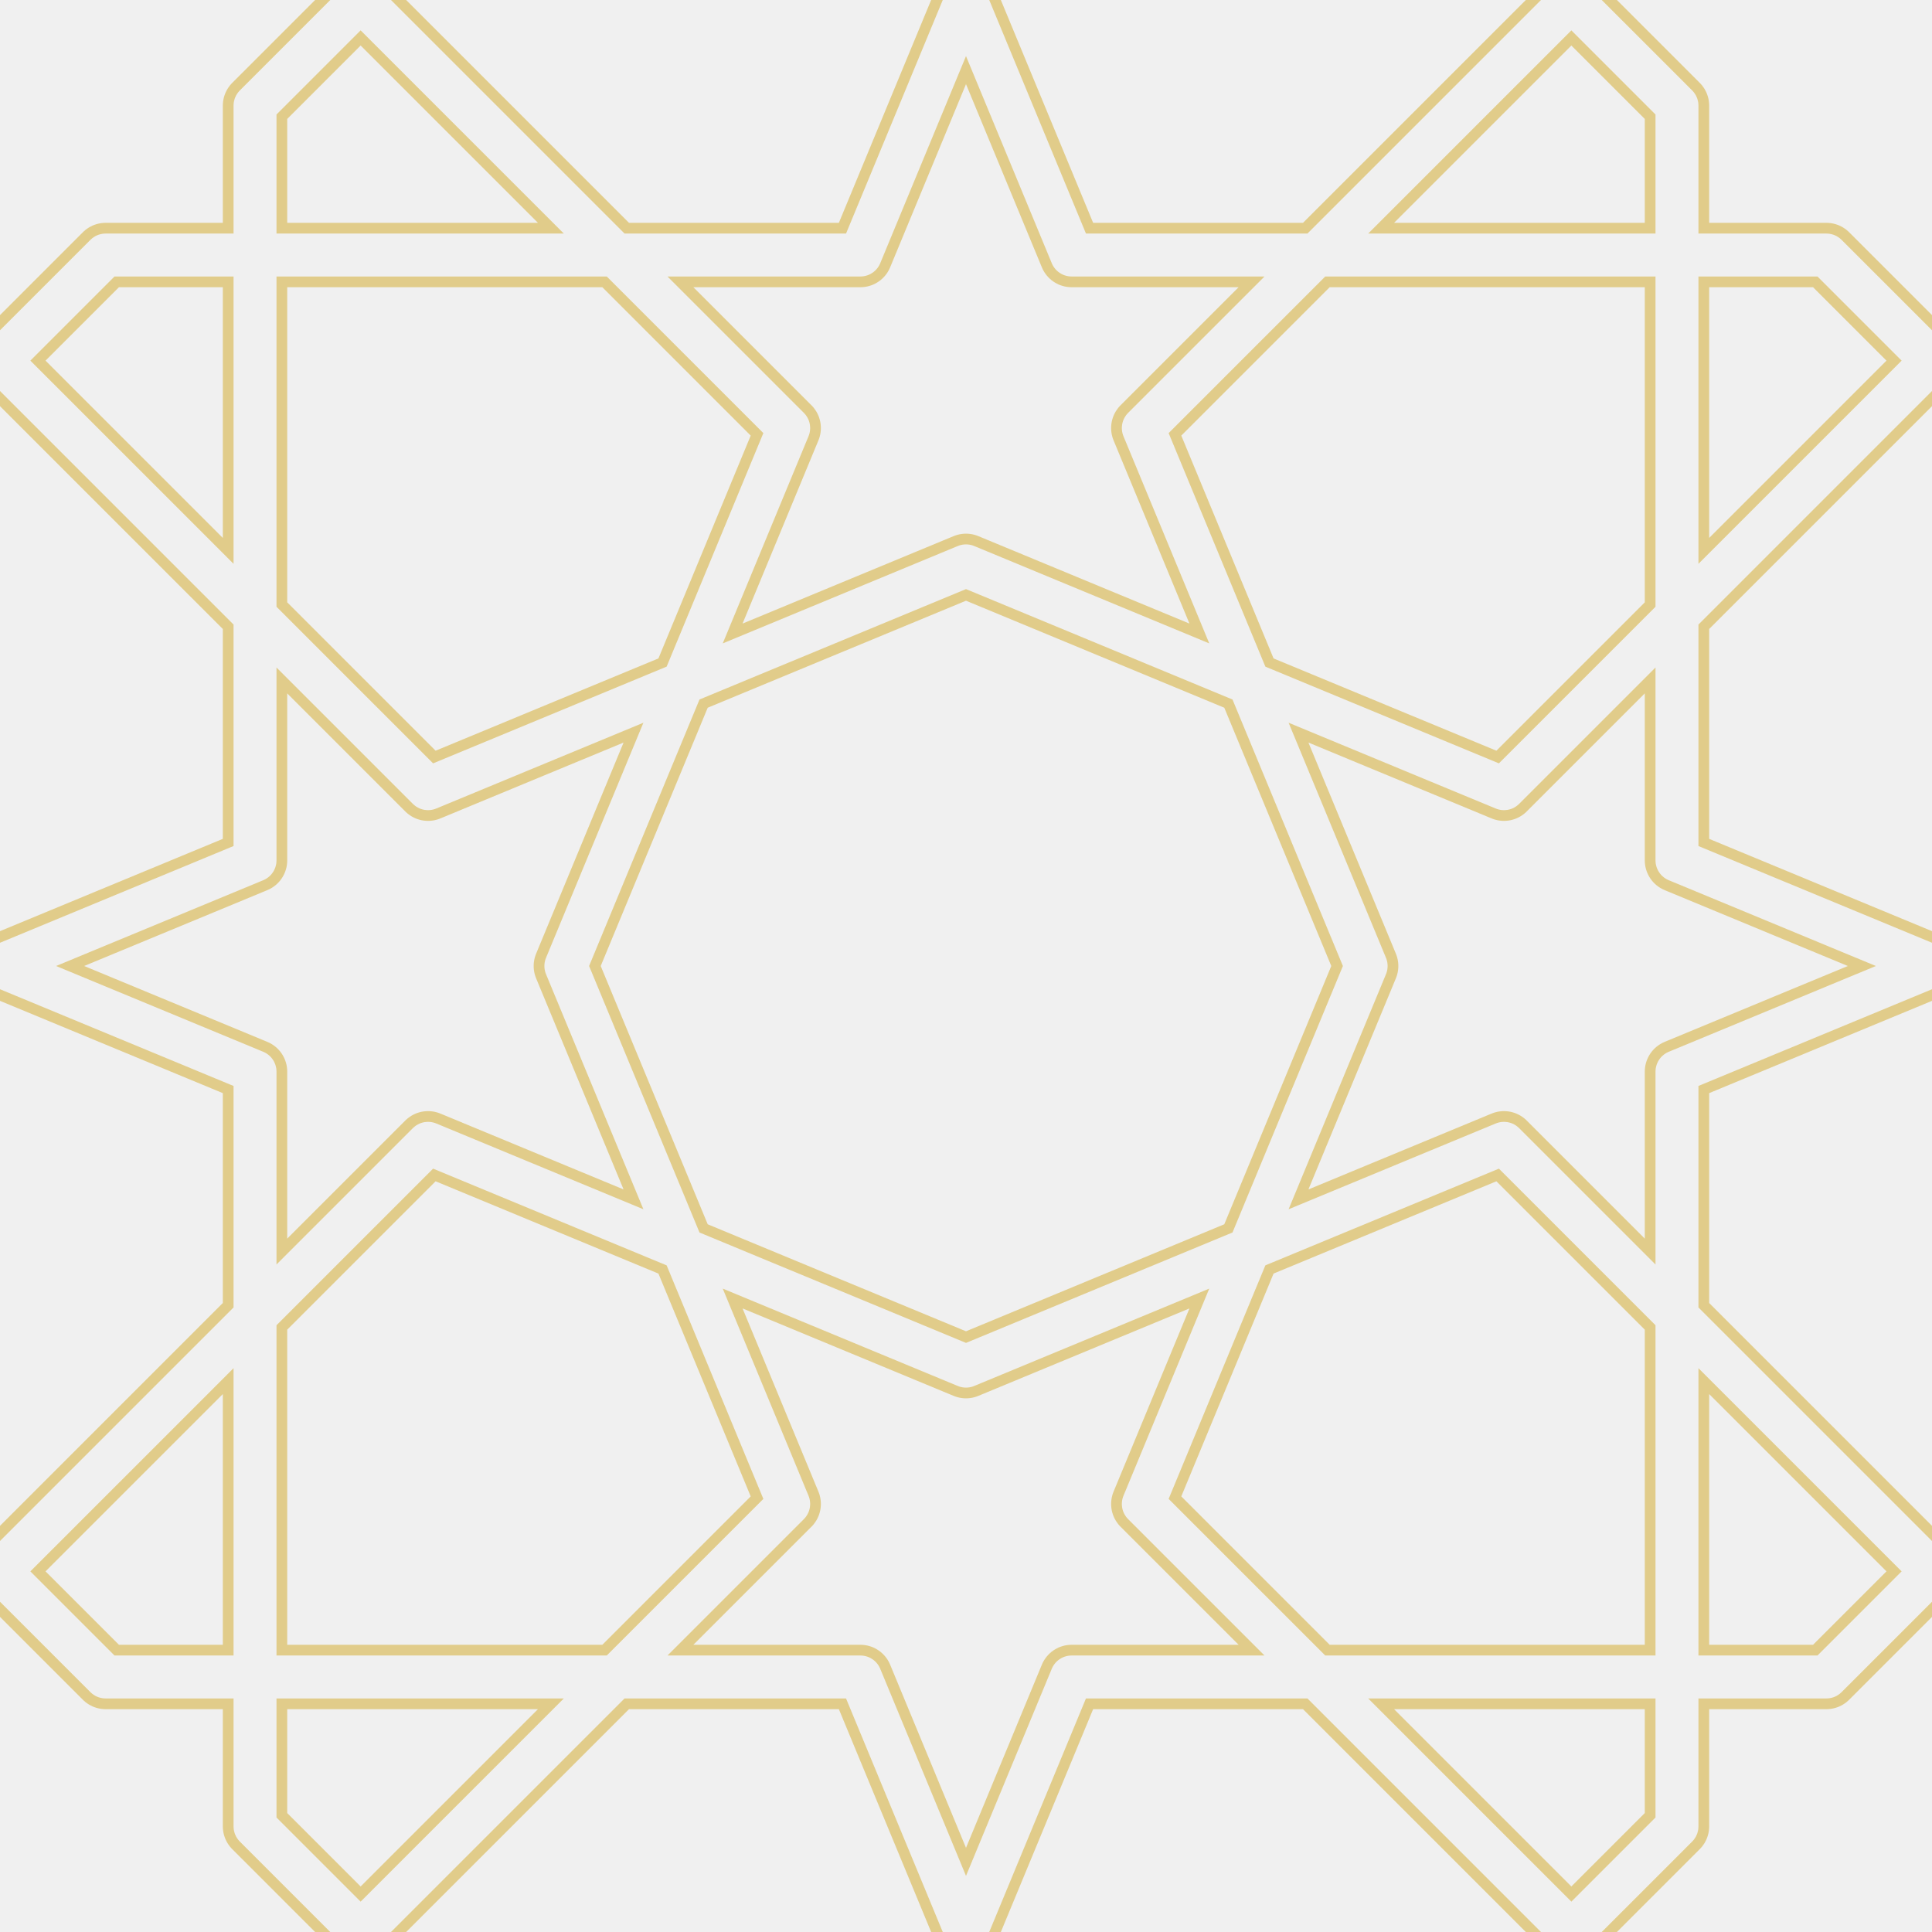
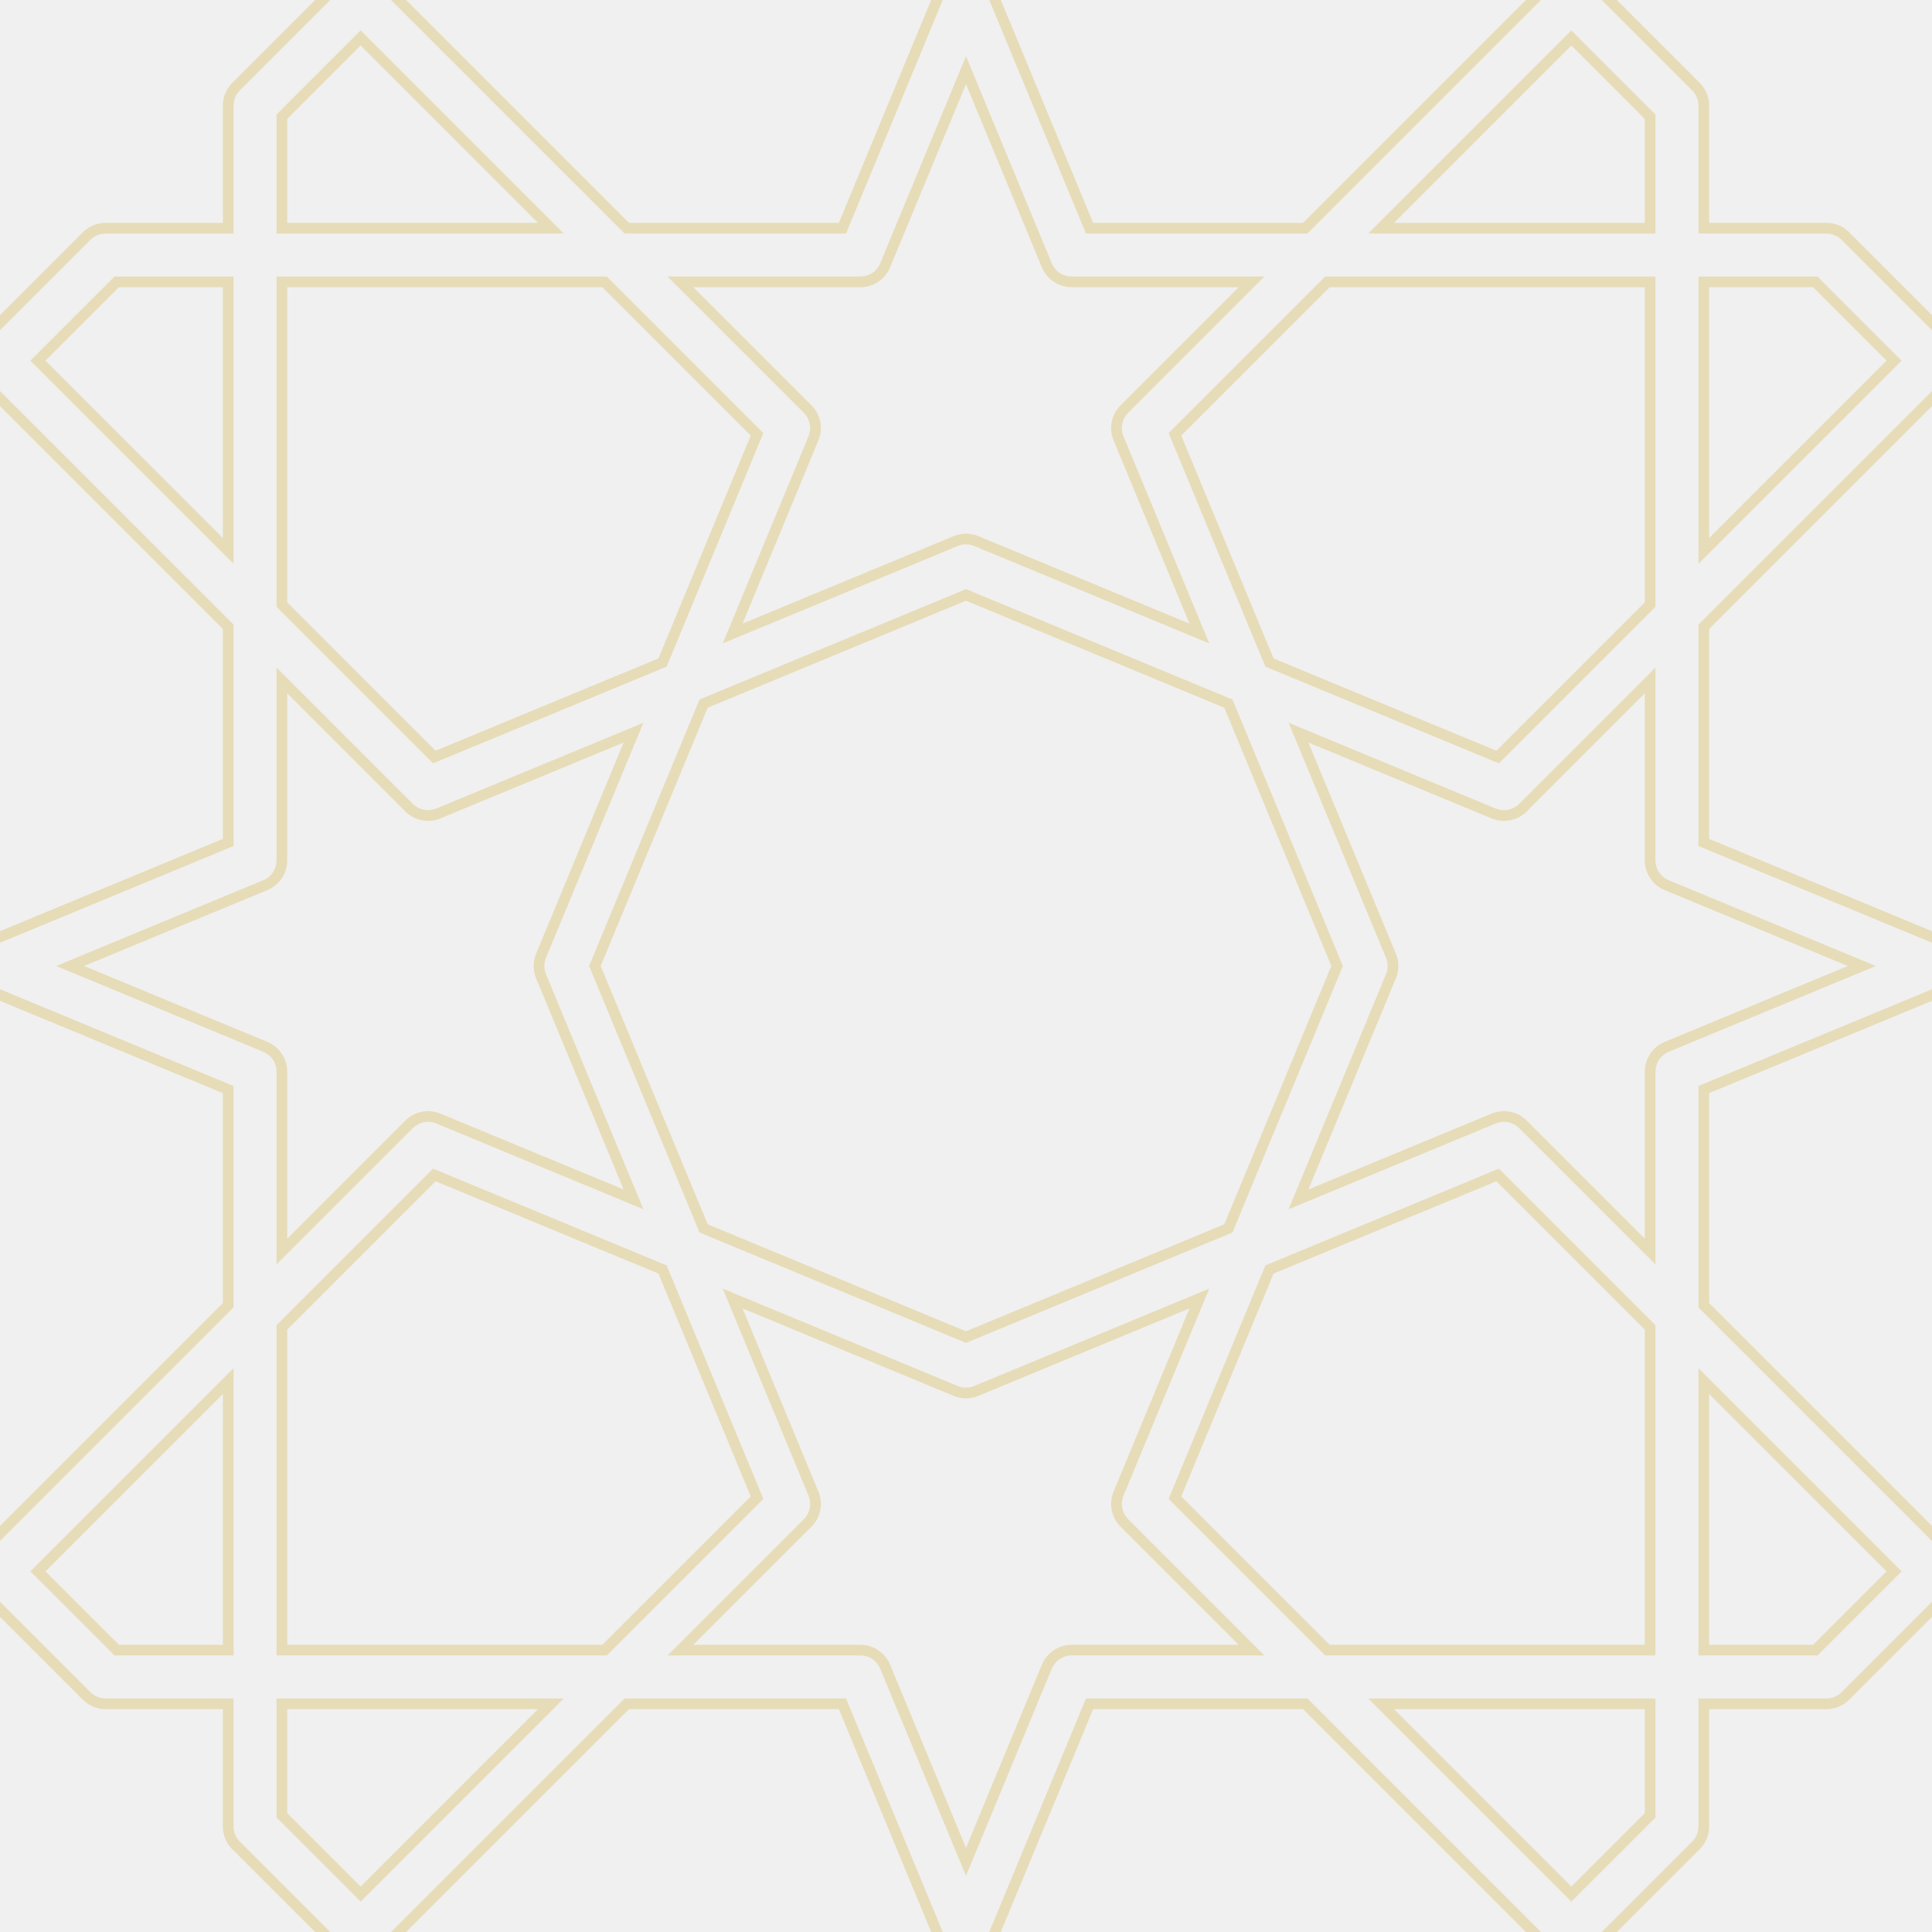
<svg xmlns="http://www.w3.org/2000/svg" width="90" height="90" viewBox="0 0 90 90">
  <defs>
    <path id="g" fill="none" stroke-linecap="round" stroke-linejoin="round" d="M0 16.8L-4.92 11.88M0 73.2L-4.92 78.12M-4.92 11.88L-11.88 11.88M-4.92 78.12L-11.88 78.12M-11.88 40.08L0 45M-11.88 49.92L0 45M0 16.8L-19.94 36.74M0 73.2L-19.94 53.26M16.8 0L11.88 -4.92M73.2 0L78.12 -4.92M11.88 -4.92L11.88 -11.88M78.12 -4.92L78.12 -11.88M40.08 -11.88L45 0M49.92 -11.88L45 0M16.8 0L36.74 -19.94M73.2 0L53.26 -19.94M16.8 0L11.88 4.92M16.8 90L11.88 85.08M73.2 0L78.12 4.92M73.2 90L78.12 85.08M11.88 4.92L11.88 11.88M11.88 85.08L11.88 78.12M78.12 4.92L78.12 11.88M78.12 85.08L78.12 78.12M11.88 11.88L40.08 11.88M11.88 78.12L40.08 78.12M78.12 11.88L49.92 11.88M78.12 78.12L49.92 78.12M40.08 11.88L45 0M40.08 78.12L45 90M49.92 11.88L45 0M49.92 78.12L45 90M16.8 0L36.74 19.94M16.8 90L36.74 70.06M73.2 0L53.26 19.94M73.2 90L53.26 70.06M36.74 19.94L31.82 31.82M36.74 70.06L31.82 58.18M53.26 19.94L58.18 31.82M53.26 70.06L58.18 58.18M31.82 31.82L45 26.36M31.82 58.18L45 63.64M58.18 31.82L45 26.36M58.18 58.18L45 63.64M0 16.8L4.92 11.88M0 73.2L4.92 78.12M90 16.8L85.08 11.88M90 73.2L85.08 78.12M4.92 11.88L11.88 11.88M4.92 78.12L11.88 78.12M85.08 11.88L78.12 11.88M85.08 78.12L78.12 78.12M11.88 11.88L11.88 40.08M11.88 78.12L11.88 49.92M78.12 11.88L78.12 40.08M78.12 78.12L78.12 49.92M11.88 40.08L0 45M11.88 49.92L0 45M78.12 40.08L90 45M78.12 49.92L90 45M0 16.8L19.94 36.74M0 73.2L19.94 53.26M90 16.8L70.06 36.74M90 73.2L70.06 53.26M19.94 36.74L31.82 31.82M19.94 53.26L31.82 58.18M70.06 36.74L58.18 31.82M70.06 53.26L58.18 58.18M31.82 31.82L26.36 45M31.82 58.18L26.36 45M58.18 31.82L63.64 45M58.18 58.18L63.64 45M16.8 90L11.88 94.92M73.2 90L78.12 94.92M11.88 94.92L11.88 101.88M78.12 94.92L78.12 101.88M40.08 101.88L45 90M49.92 101.88L45 90M16.8 90L36.74 109.94M73.2 90L53.26 109.94M90 16.8L94.92 11.88M90 73.2L94.92 78.12M94.92 11.88L101.88 11.88M94.92 78.12L101.88 78.12M101.88 40.08L90 45M101.88 49.92L90 45M90 16.8L109.94 36.74M90 73.2L109.94 53.26" />
    <mask id="m" maskUnits="userSpaceOnUse" x="0" y="0" width="90" height="90">
      <use href="#g" stroke="#fff" stroke-width="3" />
      <use href="#g" stroke="#000" stroke-width="2" />
    </mask>
  </defs>
-   <rect width="90" height="90" fill="#d4af37" fill-opacity="0.55" mask="url(#m)" />
+   <rect width="90" height="90" fill="#d4af37" fill-opacity="0.3" mask="url(#m)" />
</svg>
